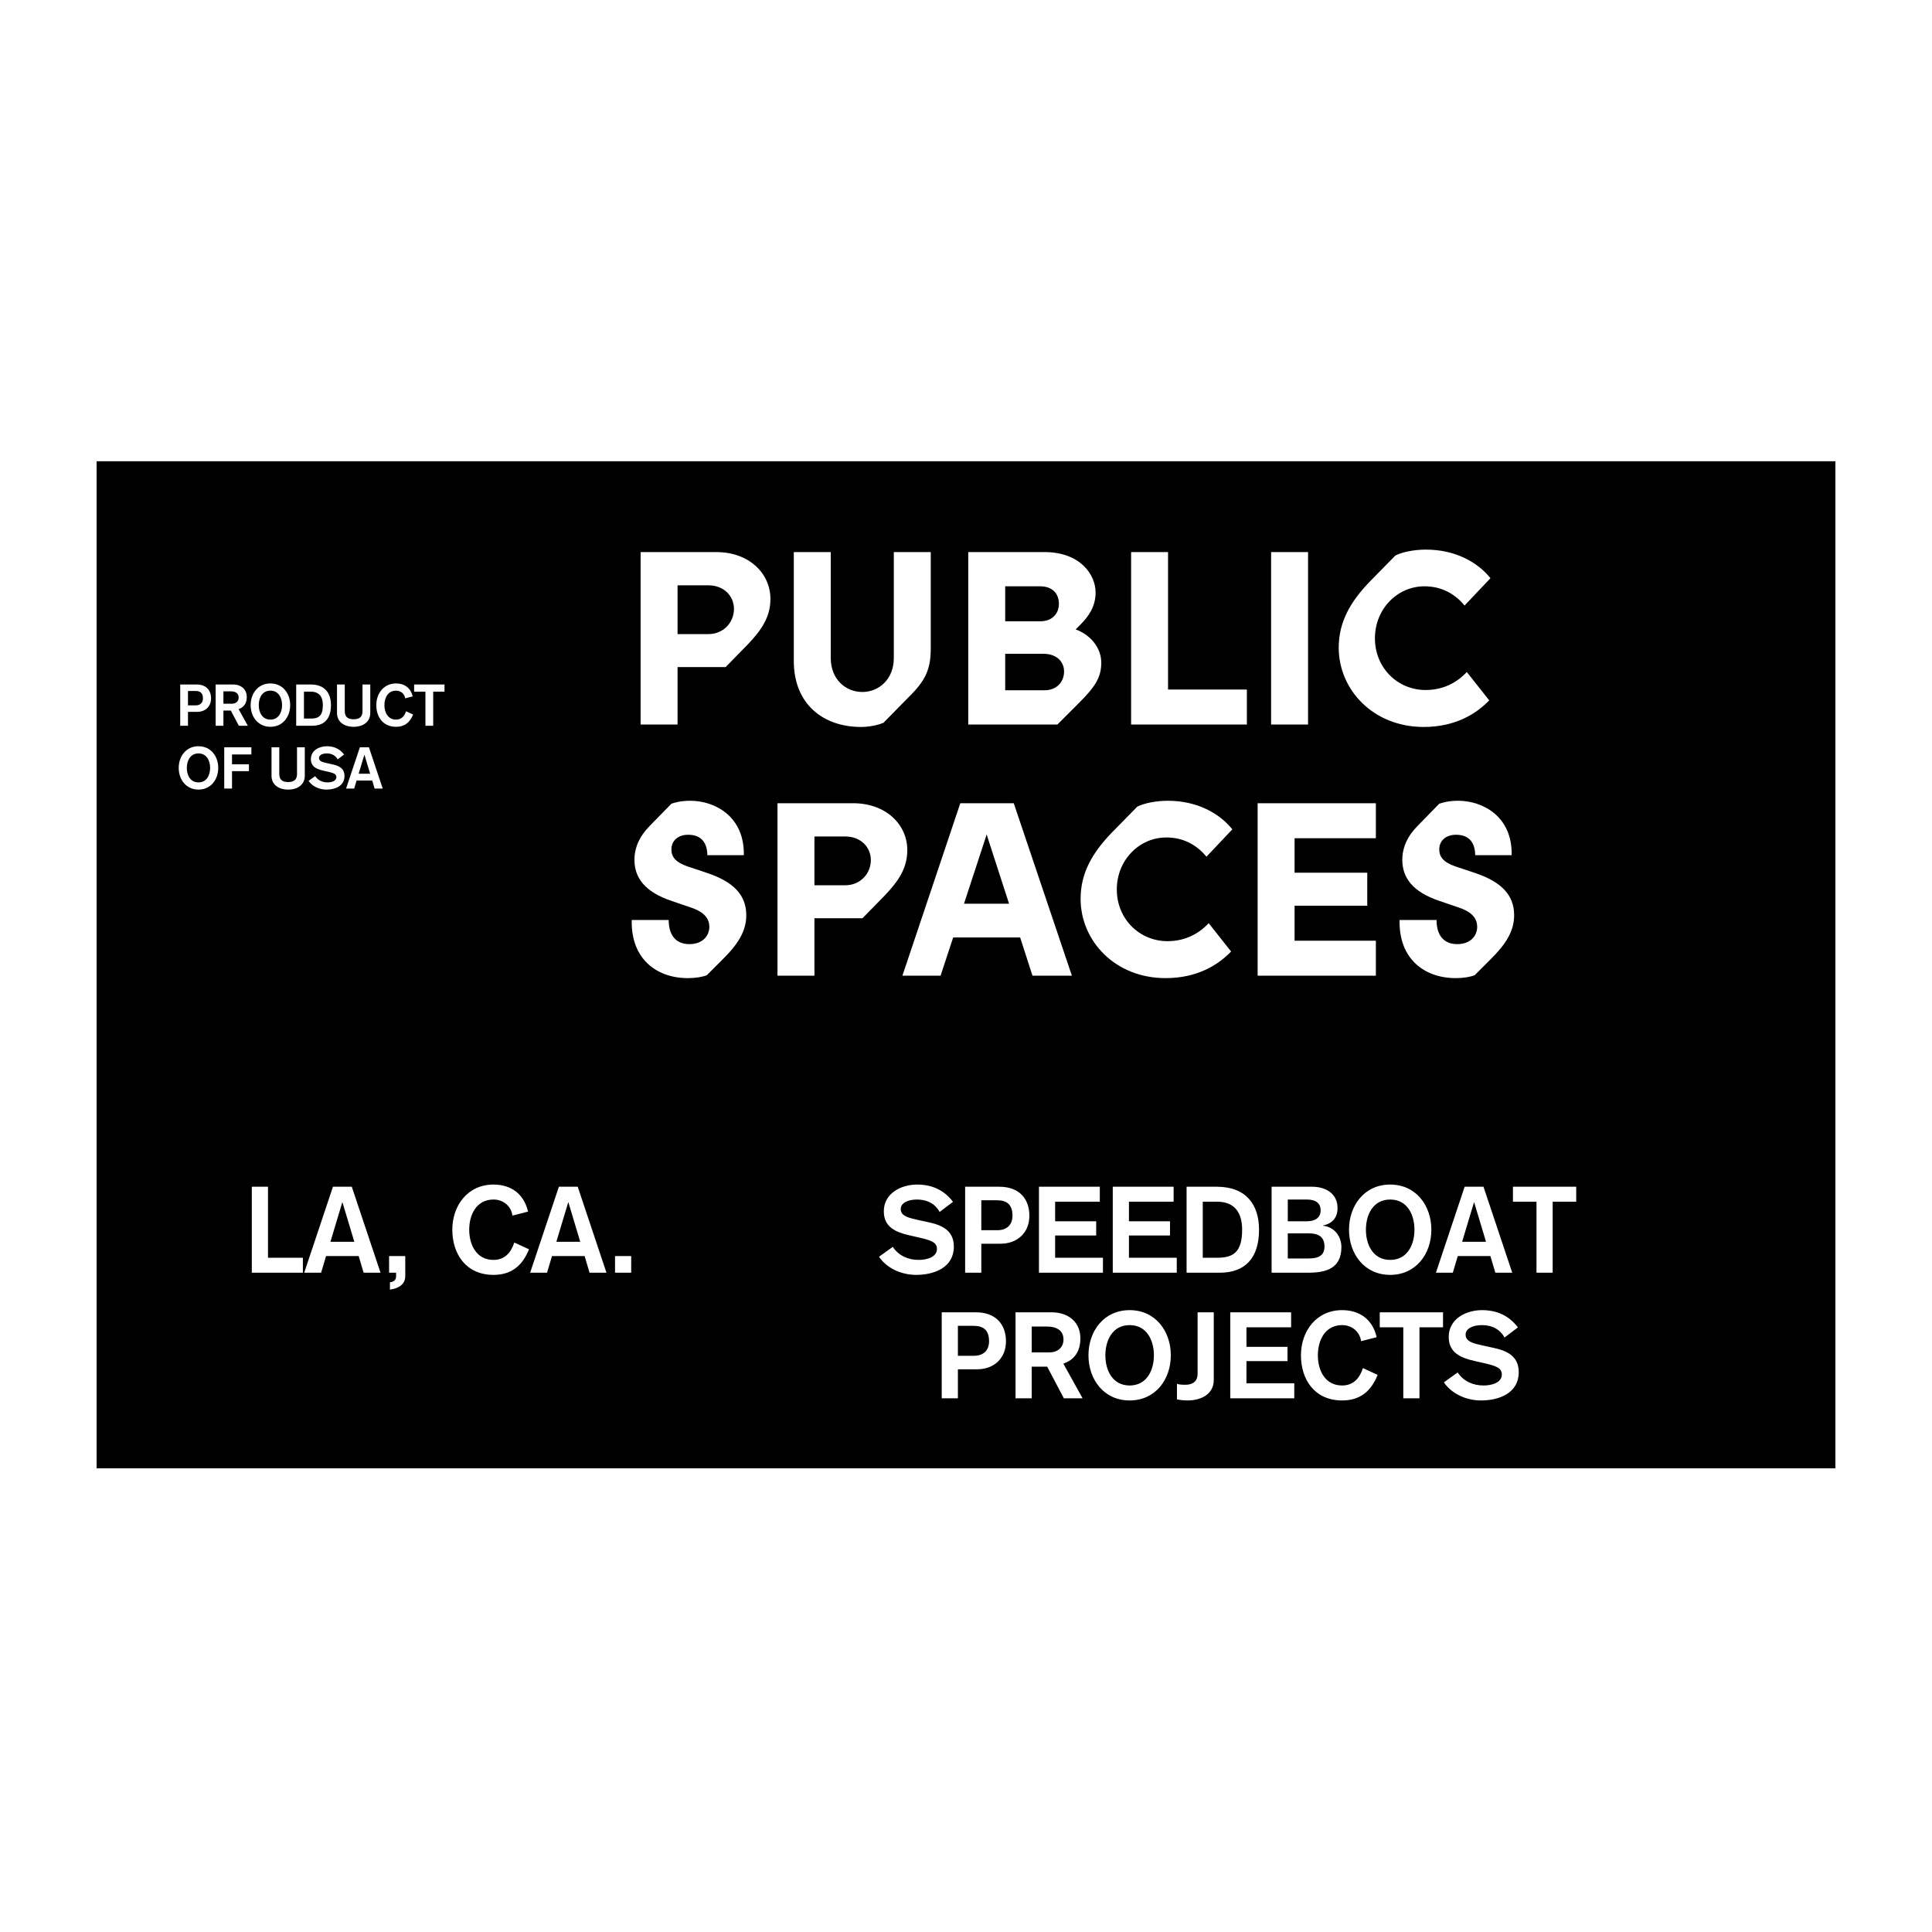
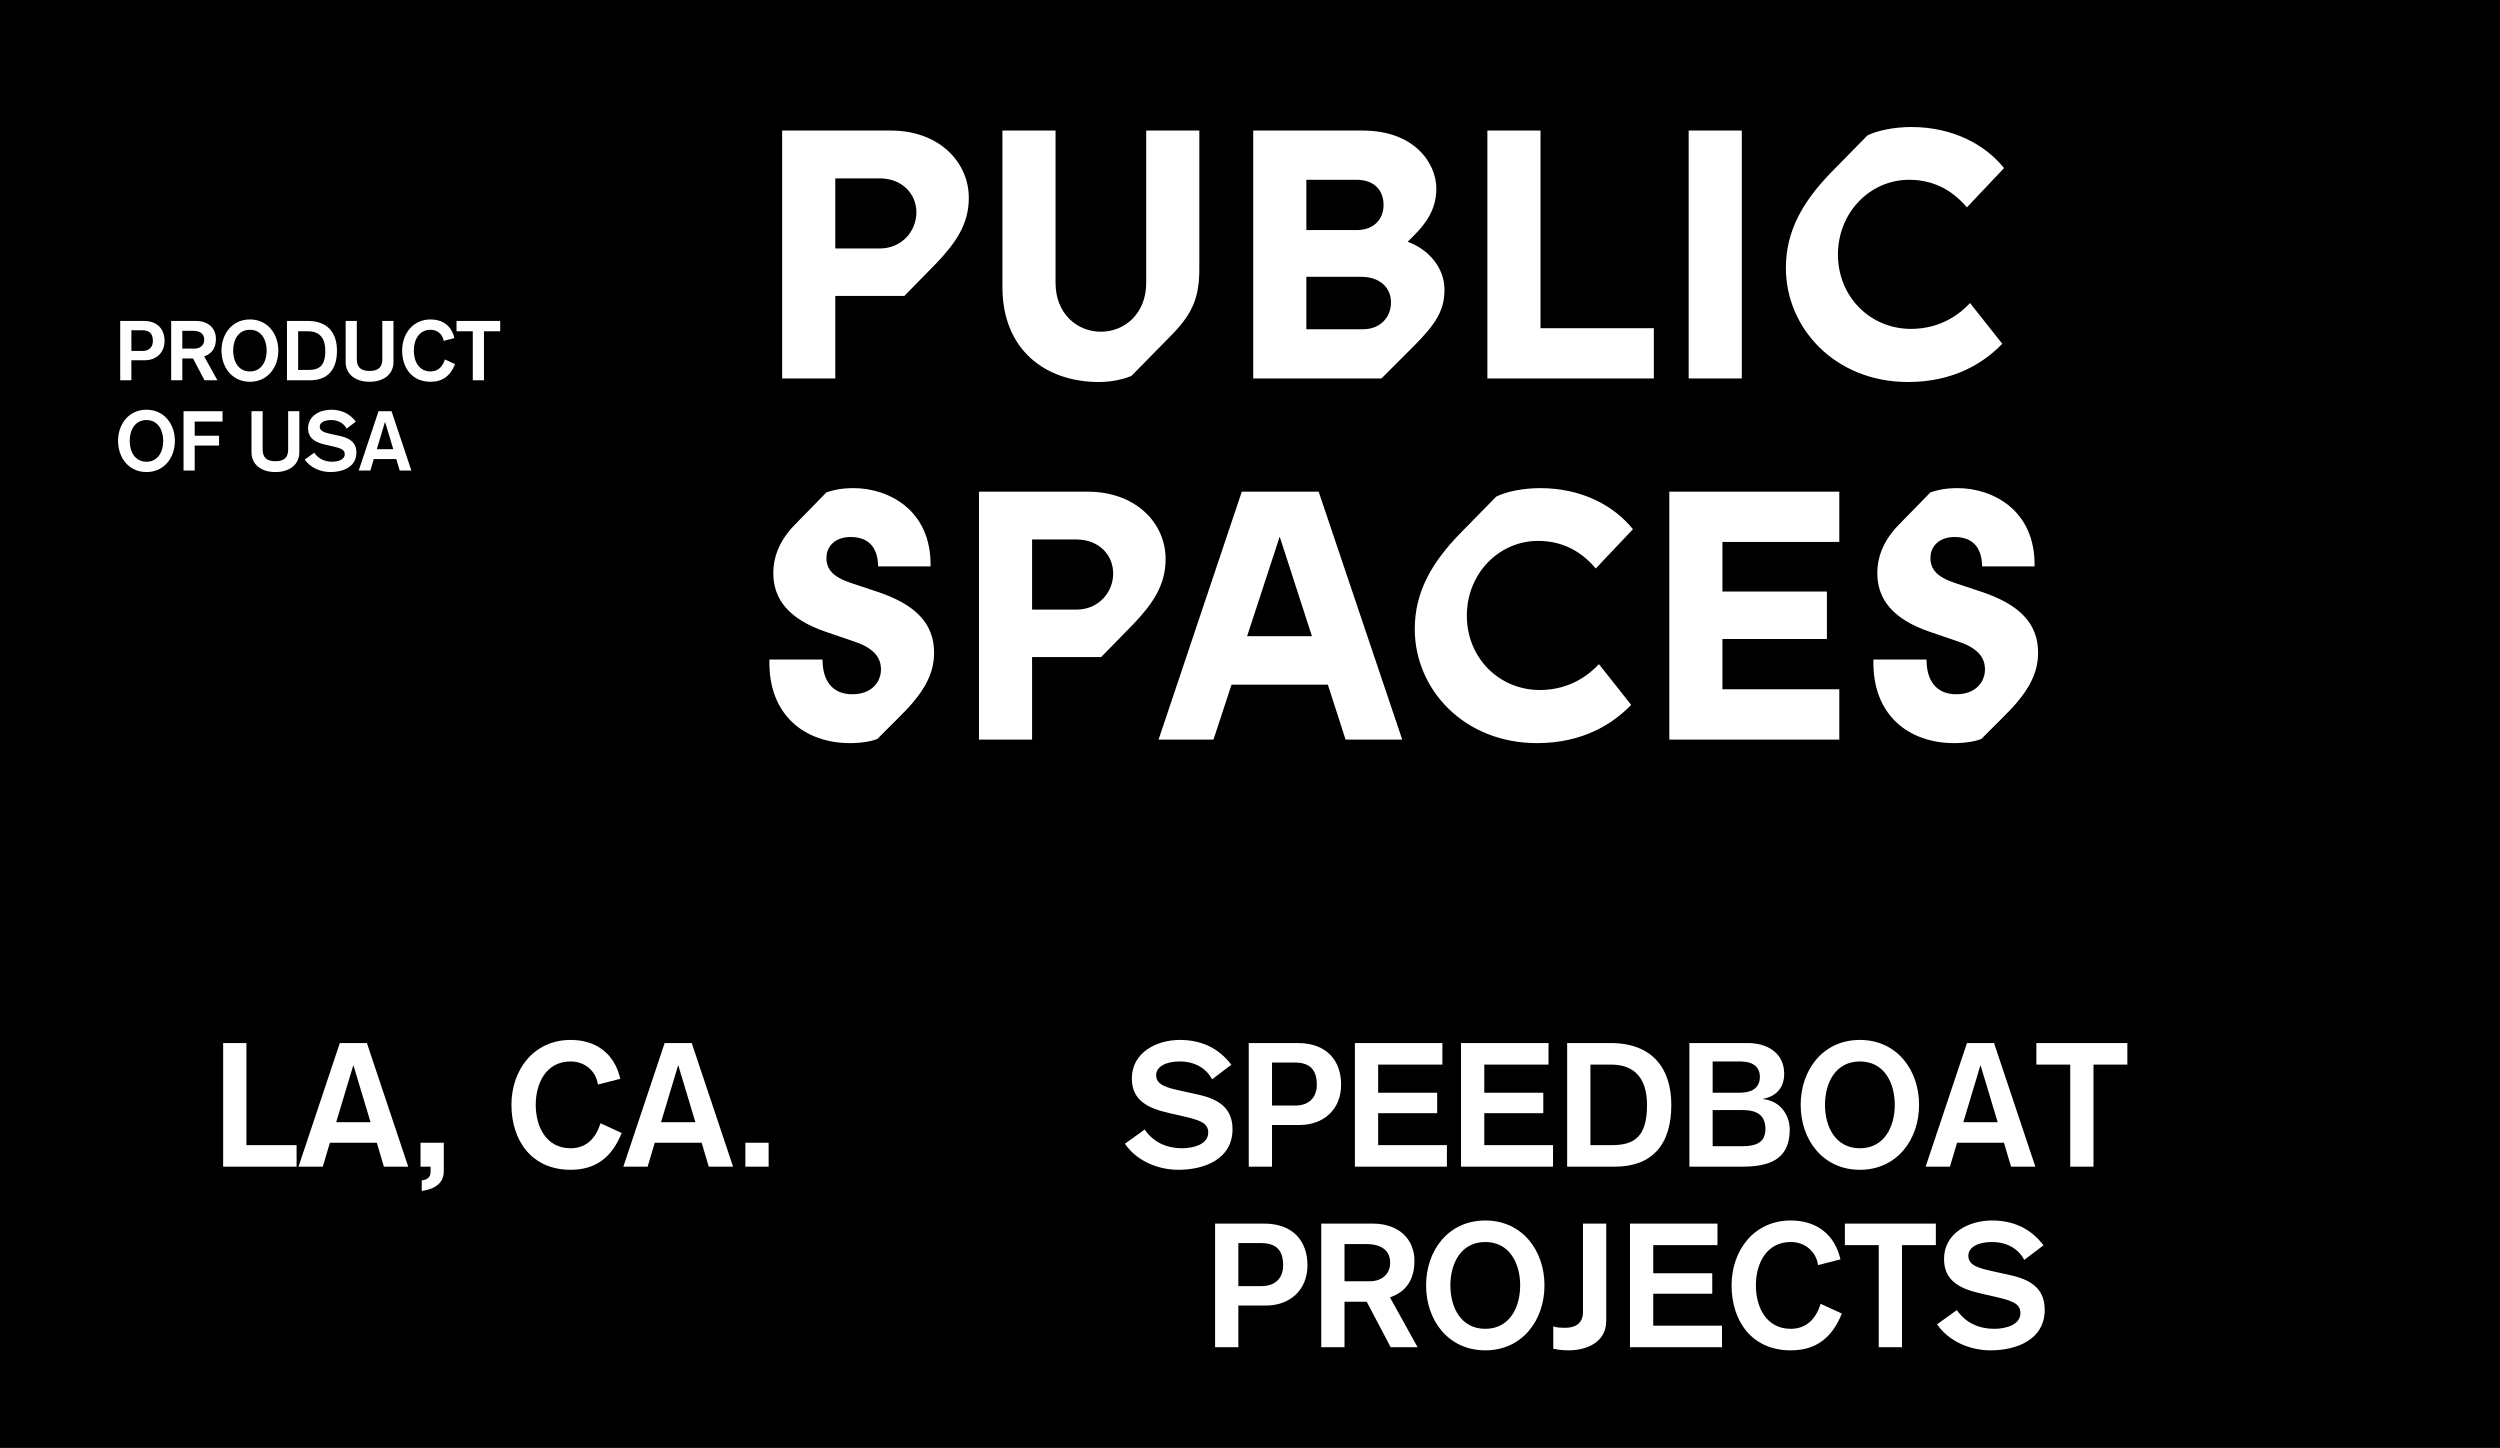
- <svg xmlns="http://www.w3.org/2000/svg" width="800" height="800" viewBox="0 0 800 800" fill="none">
-   <rect width="800" height="800" fill="white" />
-   <path d="M40 191H760V608H40V191Z" fill="black" />
-   <path d="M296.576 228.6H265.262V300H280.562V276.234H300.452L309.734 266.748C315.344 260.832 319.016 255.528 319.016 247.98C319.016 237.576 310.346 228.6 296.576 228.6ZM293.312 262.566H280.562V242.37H293.312C299.84 242.37 303.92 246.858 303.92 252.162C303.92 257.466 299.84 262.566 293.312 262.566ZM356.542 301.02C360.826 301.02 364.396 299.898 365.824 299.286L377.656 287.25C383.674 281.028 385.408 276.336 385.408 268.38V228.6H370.108V272.46C370.108 281.334 363.886 286.536 357.052 286.536C350.218 286.536 343.996 281.334 343.996 272.46V228.6H328.696V273.684C328.696 291.636 340.936 301.02 356.542 301.02ZM445.402 260.628L447.238 258.792C450.604 255.426 453.664 251.346 453.664 245.328C453.664 237.984 447.34 228.6 432.448 228.6H400.93V300H437.854L447.034 290.82C453.664 284.19 456.01 280.314 456.01 274.398C456.01 268.278 451.624 262.872 445.402 260.628ZM416.23 242.778H430.714C435.814 242.778 438.466 245.838 438.466 250.02C438.466 253.998 435.814 257.262 430.714 257.262H416.23V242.778ZM432.55 285.822H416.23V270.726H432.04C437.548 270.726 440.608 273.99 440.608 278.07C440.608 282.354 437.548 285.822 432.55 285.822ZM468.366 300H516.306V285.516H483.666V228.6H468.366V300ZM526.338 300H541.638V228.6H526.338V300ZM589.525 301.02C602.581 301.02 611.251 295.614 616.657 290.004L607.375 278.274C604.621 281.232 599.113 285.72 590.341 285.72C578.713 285.72 569.329 276.54 569.329 264.3C569.329 252.162 578.611 242.778 589.831 242.778C597.583 242.778 602.887 246.45 606.457 250.734L617.167 239.412C611.761 232.68 602.479 227.58 590.443 227.58C585.547 227.58 580.549 228.6 577.795 230.028L567.187 240.84C559.231 249.102 554.335 257.466 554.335 268.176C554.335 285.618 568.615 301.02 589.525 301.02ZM284.846 405.02C288.008 405.02 291.068 404.51 292.7 403.796L299.024 397.472C305.246 391.352 309.02 385.844 309.02 379.01C309.02 370.34 303.41 365.036 292.802 361.466L284.846 358.814C279.746 357.08 278.012 354.836 278.012 351.674C278.012 348.308 280.562 345.656 284.948 345.656C289.64 345.656 292.802 348.104 292.904 354.122H308C308.306 337.904 295.862 331.58 285.866 331.58C281.99 331.58 279.44 332.294 278.012 332.804L269.138 341.882C264.752 346.268 262.712 351.062 262.712 356.06C262.712 363.506 267.098 369.32 277.91 372.992L286.274 375.848C291.884 377.786 293.72 380.54 293.72 383.804C293.72 387.17 291.272 390.944 285.458 390.944C279.542 390.944 276.89 386.864 276.89 380.948H261.59C261.182 396.962 271.79 405.02 284.846 405.02ZM353.254 332.6H321.94V404H337.24V380.234H357.13L366.412 370.748C372.022 364.832 375.694 359.528 375.694 351.98C375.694 341.576 367.024 332.6 353.254 332.6ZM349.99 366.566H337.24V346.37H349.99C356.518 346.37 360.598 350.858 360.598 356.162C360.598 361.466 356.518 366.566 349.99 366.566ZM427.525 404H443.845L419.773 332.6H397.639L373.669 404H389.479L394.681 388.19H422.425L427.525 404ZM399.169 374.216L408.553 345.554L417.835 374.216H399.169ZM482.644 405.02C495.7 405.02 504.37 399.614 509.776 394.004L500.494 382.274C497.74 385.232 492.232 389.72 483.46 389.72C471.832 389.72 462.448 380.54 462.448 368.3C462.448 356.162 471.73 346.778 482.95 346.778C490.702 346.778 496.006 350.45 499.576 354.734L510.286 343.412C504.88 336.68 495.598 331.58 483.562 331.58C478.666 331.58 473.668 332.6 470.914 334.028L460.306 344.84C452.35 353.102 447.454 361.466 447.454 372.176C447.454 389.618 461.734 405.02 482.644 405.02ZM520.76 404H569.72V389.516H536.06V375.032H566.15V361.364H536.06V347.084H569.72V332.6H520.76V404ZM602.799 405.02C605.961 405.02 609.021 404.51 610.653 403.796L616.977 397.472C623.199 391.352 626.973 385.844 626.973 379.01C626.973 370.34 621.363 365.036 610.755 361.466L602.799 358.814C597.699 357.08 595.965 354.836 595.965 351.674C595.965 348.308 598.515 345.656 602.901 345.656C607.593 345.656 610.755 348.104 610.857 354.122H625.953C626.259 337.904 613.815 331.58 603.819 331.58C599.943 331.58 597.393 332.294 595.965 332.804L587.091 341.882C582.705 346.268 580.665 351.062 580.665 356.06C580.665 363.506 585.051 369.32 595.863 372.992L604.227 375.848C609.837 377.786 611.673 380.54 611.673 383.804C611.673 387.17 609.225 390.944 603.411 390.944C597.495 390.944 594.843 386.864 594.843 380.948H579.543C579.135 396.962 589.743 405.02 602.799 405.02Z" fill="white" />
-   <path d="M363.969 520.4C367.369 525.35 373.469 527.9 379.369 527.9C386.769 527.9 394.969 524.9 394.969 516.2C394.969 509.45 389.969 507.3 384.669 506.15L380.319 505.2C376.319 504.3 372.969 503.6 372.969 500.65C372.969 498.15 375.869 496.7 379.719 496.7C384.069 496.7 387.369 498.6 389.069 501.85L394.619 497.65C390.919 492.75 385.869 490.5 379.769 490.5C373.119 490.5 365.969 494.1 365.969 501.6C365.969 508.15 370.969 510.25 376.669 511.55L380.619 512.45C385.369 513.55 387.969 514.35 387.969 517.15C387.969 520.6 383.669 521.7 380.419 521.7C376.069 521.7 372.169 520 369.669 516.3L363.969 520.4ZM399.641 527H406.341V515H414.241C421.291 515 426.241 510.45 426.241 503.4C426.241 496.5 422.141 491.4 413.791 491.4H399.641V527ZM406.341 497H412.741C416.591 497 419.241 498.45 419.241 503.4C419.241 506.9 417.191 509.4 412.991 509.4H406.341V497ZM430.207 527H456.707V520.8H436.907V511.6H453.907V505.7H436.907V497.6H455.407V491.4H430.207V527ZM460.773 527H487.273V520.8H467.473V511.6H484.473V505.7H467.473V497.6H485.973V491.4H460.773V527ZM491.34 527H505.09C515.69 527 521.34 520.8 521.34 509.2C521.34 499 516.14 491.4 503.84 491.4H491.34V527ZM498.04 497.6H503.99C511.29 497.6 514.34 502.2 514.34 509.2C514.34 518.4 510.74 520.8 504.14 520.8H498.04V497.6ZM533.245 510.7H541.895C545.945 510.7 548.445 512.15 548.445 516.15C548.445 519.85 545.995 521.1 541.945 521.1H533.245V510.7ZM533.245 496.7H541.195C545.095 496.7 546.845 498.45 546.845 501.15C546.845 504.55 544.145 505.7 541.195 505.7H533.245V496.7ZM526.545 527H541.695C549.095 527 555.445 525.25 555.445 516.35C555.445 512.1 552.695 508.05 547.795 507.55V507.45C551.695 506.7 553.845 504.15 553.845 500.25C553.845 494.35 549.145 491.4 543.295 491.4H526.545V527ZM575.645 496.7C582.745 496.7 585.695 503 585.695 509.2C585.695 515.4 582.745 521.7 575.645 521.7C568.545 521.7 565.595 515.4 565.595 509.2C565.595 503 568.545 496.7 575.645 496.7ZM575.645 490.5C564.995 490.5 558.595 499.15 558.595 509.2C558.595 519.25 564.995 527.9 575.645 527.9C586.295 527.9 592.695 519.25 592.695 509.2C592.695 499.15 586.295 490.5 575.645 490.5ZM615.333 514.2H605.433L610.333 497.9H610.433L615.333 514.2ZM594.583 527H601.583L603.633 520.1H617.133L619.183 527H626.183L614.283 491.4H606.483L594.583 527ZM636.227 527H642.927V497.6H652.677V491.4H626.477V497.6H636.227V527ZM389.948 579H396.648V567H404.548C411.598 567 416.548 562.45 416.548 555.4C416.548 548.5 412.448 543.4 404.098 543.4H389.948V579ZM396.648 549H403.048C406.898 549 409.548 550.45 409.548 555.4C409.548 558.9 407.498 561.4 403.298 561.4H396.648V549ZM420.515 579H427.215V565.9H433.615L440.515 579H448.265L440.315 564.65C442.015 564 447.365 562.15 447.365 554.15C447.365 547.9 442.915 543.4 435.365 543.4H420.515V579ZM427.215 549.3H433.515C438.165 549.3 440.365 551.4 440.365 554.65C440.365 558 437.915 560 434.515 560H427.215V549.3ZM467.759 548.7C474.859 548.7 477.809 555 477.809 561.2C477.809 567.4 474.859 573.7 467.759 573.7C460.659 573.7 457.709 567.4 457.709 561.2C457.709 555 460.659 548.7 467.759 548.7ZM467.759 542.5C457.109 542.5 450.709 551.15 450.709 561.2C450.709 571.25 457.109 579.9 467.759 579.9C478.409 579.9 484.809 571.25 484.809 561.2C484.809 551.15 478.409 542.5 467.759 542.5ZM502.597 543.4H495.897V568.85C495.897 572.6 493.097 573.4 490.847 573.4C489.697 573.4 488.147 573.35 487.347 573V579.45C488.397 579.65 489.797 579.9 491.797 579.9C496.297 579.9 502.597 578 502.597 571.35V543.4ZM509.431 579H535.931V572.8H516.131V563.6H533.131V557.7H516.131V549.6H534.631V543.4H509.431V579ZM570.047 553.7C568.347 546.25 562.897 542.5 555.747 542.5C545.097 542.5 538.697 551.15 538.697 561.2C538.697 571.25 544.347 579.9 555.747 579.9C562.847 579.9 567.597 576.45 570.447 569.3L564.347 566.5C563.047 570.65 560.397 573.7 555.747 573.7C548.647 573.7 545.697 567.4 545.697 561.2C545.697 555 548.647 548.7 555.747 548.7C559.797 548.7 563.047 551.4 563.597 555.35L570.047 553.7ZM581.076 579H587.776V549.6H597.526V543.4H571.326V549.6H581.076V579ZM597.88 572.4C601.28 577.35 607.38 579.9 613.28 579.9C620.68 579.9 628.88 576.9 628.88 568.2C628.88 561.45 623.88 559.3 618.58 558.15L614.23 557.2C610.23 556.3 606.88 555.6 606.88 552.65C606.88 550.15 609.78 548.7 613.63 548.7C617.98 548.7 621.28 550.6 622.98 553.85L628.53 549.65C624.83 544.75 619.78 542.5 613.68 542.5C607.03 542.5 599.88 546.1 599.88 553.6C599.88 560.15 604.88 562.25 610.58 563.55L614.53 564.45C619.28 565.55 621.88 566.35 621.88 569.15C621.88 572.6 617.58 573.7 614.33 573.7C609.98 573.7 606.08 572 603.58 568.3L597.88 572.4Z" fill="white" />
-   <path d="M104.268 527H125.418V520.8H110.968V491.4H104.268V527ZM146.718 514.2H136.818L141.718 497.9H141.818L146.718 514.2ZM125.968 527H132.968L135.018 520.1H148.518L150.568 527H157.568L145.668 491.4H137.868L125.968 527ZM161.112 527H164.012V528.55C164.012 530.15 162.862 530.8 161.462 530.95V534C164.762 533.55 167.812 532.05 167.812 528.35V520.1H161.112V527ZM218.644 501.7C216.944 494.25 211.494 490.5 204.344 490.5C193.694 490.5 187.294 499.15 187.294 509.2C187.294 519.25 192.944 527.9 204.344 527.9C211.444 527.9 216.194 524.45 219.044 517.3L212.944 514.5C211.644 518.65 208.994 521.7 204.344 521.7C197.244 521.7 194.294 515.4 194.294 509.2C194.294 503 197.244 496.7 204.344 496.7C208.394 496.7 211.644 499.4 212.194 503.35L218.644 501.7ZM240.272 514.2H230.372L235.272 497.9H235.372L240.272 514.2ZM219.522 527H226.522L228.572 520.1H242.072L244.122 527H251.122L239.222 491.4H231.422L219.522 527ZM254.666 527H261.366V520.1H254.666V527Z" fill="white" />
-   <path d="M74.624 300.52H77.84V294.76H81.632C85.016 294.76 87.392 292.576 87.392 289.192C87.392 285.88 85.424 283.432 81.416 283.432H74.624V300.52ZM77.84 286.12H80.912C82.76 286.12 84.032 286.816 84.032 289.192C84.032 290.872 83.048 292.072 81.032 292.072H77.84V286.12Z" fill="white" />
-   <path d="M89.296 300.52H92.512V294.232H95.584L98.896 300.52H102.616L98.8 293.632C99.616 293.32 102.184 292.432 102.184 288.592C102.184 285.592 100.048 283.432 96.424 283.432H89.296V300.52ZM92.512 286.264H95.536C97.768 286.264 98.824 287.272 98.824 288.832C98.824 290.44 97.648 291.4 96.016 291.4H92.512V286.264Z" fill="white" />
-   <path d="M111.973 285.976C115.381 285.976 116.797 289 116.797 291.976C116.797 294.952 115.381 297.976 111.973 297.976C108.565 297.976 107.149 294.952 107.149 291.976C107.149 289 108.565 285.976 111.973 285.976ZM111.973 283C106.861 283 103.789 287.152 103.789 291.976C103.789 296.8 106.861 300.952 111.973 300.952C117.085 300.952 120.157 296.8 120.157 291.976C120.157 287.152 117.085 283 111.973 283Z" fill="white" />
-   <path d="M122.647 300.52H129.247C134.335 300.52 137.047 297.544 137.047 291.976C137.047 287.08 134.551 283.432 128.647 283.432H122.647V300.52ZM125.863 286.408H128.719C132.223 286.408 133.687 288.616 133.687 291.976C133.687 296.392 131.959 297.544 128.791 297.544H125.863V286.408Z" fill="white" />
-   <path d="M153.322 283.432H150.106V294.424C150.106 296.512 149.218 297.832 146.434 297.832C143.65 297.832 142.762 296.512 142.762 294.424V283.432H139.546V295.264C139.546 298.744 142.306 300.952 146.434 300.952C150.562 300.952 153.322 298.744 153.322 295.264V283.432Z" fill="white" />
-   <path d="M170.868 288.376C170.052 284.8 167.436 283 164.004 283C158.892 283 155.82 287.152 155.82 291.976C155.82 296.8 158.532 300.952 164.004 300.952C167.412 300.952 169.692 299.296 171.06 295.864L168.132 294.52C167.508 296.512 166.236 297.976 164.004 297.976C160.596 297.976 159.18 294.952 159.18 291.976C159.18 289 160.596 285.976 164.004 285.976C165.948 285.976 167.508 287.272 167.772 289.168L170.868 288.376Z" fill="white" />
-   <path d="M176.162 300.52H179.378V286.408H184.058V283.432H171.482V286.408H176.162V300.52Z" fill="white" />
-   <path d="M82.184 311.976C85.592 311.976 87.008 315 87.008 317.976C87.008 320.952 85.592 323.976 82.184 323.976C78.776 323.976 77.36 320.952 77.36 317.976C77.36 315 78.776 311.976 82.184 311.976ZM82.184 309C77.072 309 74 313.152 74 317.976C74 322.8 77.072 326.952 82.184 326.952C87.296 326.952 90.368 322.8 90.368 317.976C90.368 313.152 87.296 309 82.184 309Z" fill="white" />
-   <path d="M92.858 326.52H96.074V319.32H103.082V316.488H96.074V312.408H104.09V309.432H92.858V326.52Z" fill="white" />
-   <path d="M126.205 309.432H122.989V320.424C122.989 322.512 122.101 323.832 119.317 323.832C116.533 323.832 115.645 322.512 115.645 320.424V309.432H112.429V321.264C112.429 324.744 115.189 326.952 119.317 326.952C123.445 326.952 126.205 324.744 126.205 321.264V309.432Z" fill="white" />
-   <path d="M127.767 323.352C129.399 325.728 132.327 326.952 135.159 326.952C138.711 326.952 142.647 325.512 142.647 321.336C142.647 318.096 140.247 317.064 137.703 316.512L135.615 316.056C133.695 315.624 132.087 315.288 132.087 313.872C132.087 312.672 133.479 311.976 135.327 311.976C137.415 311.976 138.999 312.888 139.815 314.448L142.479 312.432C140.703 310.08 138.279 309 135.351 309C132.159 309 128.727 310.728 128.727 314.328C128.727 317.472 131.127 318.48 133.863 319.104L135.759 319.536C138.039 320.064 139.287 320.448 139.287 321.792C139.287 323.448 137.223 323.976 135.663 323.976C133.575 323.976 131.703 323.16 130.503 321.384L127.767 323.352Z" fill="white" />
-   <path d="M153.266 320.376H148.514L150.866 312.552H150.914L153.266 320.376ZM143.306 326.52H146.666L147.65 323.208H154.13L155.114 326.52H158.474L152.762 309.432H149.018L143.306 326.52Z" fill="white" />
+ <svg xmlns="http://www.w3.org/2000/svg" width="720" height="417" viewBox="0 0 720 417" fill="none">
+   <path d="M0 0H720V417H0V0Z" fill="black" />
+   <path d="M256.576 37.6H225.262V109H240.562V85.234H260.452L269.734 75.748C275.344 69.832 279.016 64.528 279.016 56.98C279.016 46.576 270.346 37.6 256.576 37.6ZM253.312 71.566H240.562V51.37H253.312C259.84 51.37 263.92 55.858 263.92 61.162C263.92 66.466 259.84 71.566 253.312 71.566ZM316.542 110.02C320.826 110.02 324.396 108.898 325.824 108.286L337.656 96.25C343.674 90.028 345.408 85.336 345.408 77.38V37.6H330.108V81.46C330.108 90.334 323.886 95.536 317.052 95.536C310.218 95.536 303.996 90.334 303.996 81.46V37.6H288.696V82.684C288.696 100.636 300.936 110.02 316.542 110.02ZM405.402 69.628L407.238 67.792C410.604 64.426 413.664 60.346 413.664 54.328C413.664 46.984 407.34 37.6 392.448 37.6H360.93V109H397.854L407.034 99.82C413.664 93.19 416.01 89.314 416.01 83.398C416.01 77.278 411.624 71.872 405.402 69.628ZM376.23 51.778H390.714C395.814 51.778 398.466 54.838 398.466 59.02C398.466 62.998 395.814 66.262 390.714 66.262H376.23V51.778ZM392.55 94.822H376.23V79.726H392.04C397.548 79.726 400.608 82.99 400.608 87.07C400.608 91.354 397.548 94.822 392.55 94.822ZM428.366 109H476.306V94.516H443.666V37.6H428.366V109ZM486.338 109H501.638V37.6H486.338V109ZM549.525 110.02C562.581 110.02 571.251 104.614 576.657 99.004L567.375 87.274C564.621 90.232 559.113 94.72 550.341 94.72C538.713 94.72 529.329 85.54 529.329 73.3C529.329 61.162 538.611 51.778 549.831 51.778C557.583 51.778 562.887 55.45 566.457 59.734L577.167 48.412C571.761 41.68 562.479 36.58 550.443 36.58C545.547 36.58 540.549 37.6 537.795 39.028L527.187 49.84C519.231 58.102 514.335 66.466 514.335 77.176C514.335 94.618 528.615 110.02 549.525 110.02ZM244.846 214.02C248.008 214.02 251.068 213.51 252.7 212.796L259.024 206.472C265.246 200.352 269.02 194.844 269.02 188.01C269.02 179.34 263.41 174.036 252.802 170.466L244.846 167.814C239.746 166.08 238.012 163.836 238.012 160.674C238.012 157.308 240.562 154.656 244.948 154.656C249.64 154.656 252.802 157.104 252.904 163.122H268C268.306 146.904 255.862 140.58 245.866 140.58C241.99 140.58 239.44 141.294 238.012 141.804L229.138 150.882C224.752 155.268 222.712 160.062 222.712 165.06C222.712 172.506 227.098 178.32 237.91 181.992L246.274 184.848C251.884 186.786 253.72 189.54 253.72 192.804C253.72 196.17 251.272 199.944 245.458 199.944C239.542 199.944 236.89 195.864 236.89 189.948H221.59C221.182 205.962 231.79 214.02 244.846 214.02ZM313.254 141.6H281.94V213H297.24V189.234H317.13L326.412 179.748C332.022 173.832 335.694 168.528 335.694 160.98C335.694 150.576 327.024 141.6 313.254 141.6ZM309.99 175.566H297.24V155.37H309.99C316.518 155.37 320.598 159.858 320.598 165.162C320.598 170.466 316.518 175.566 309.99 175.566ZM387.525 213H403.845L379.773 141.6H357.639L333.669 213H349.479L354.681 197.19H382.425L387.525 213ZM359.169 183.216L368.553 154.554L377.835 183.216H359.169ZM442.644 214.02C455.7 214.02 464.37 208.614 469.776 203.004L460.494 191.274C457.74 194.232 452.232 198.72 443.46 198.72C431.832 198.72 422.448 189.54 422.448 177.3C422.448 165.162 431.73 155.778 442.95 155.778C450.702 155.778 456.006 159.45 459.576 163.734L470.286 152.412C464.88 145.68 455.598 140.58 443.562 140.58C438.666 140.58 433.668 141.6 430.914 143.028L420.306 153.84C412.35 162.102 407.454 170.466 407.454 181.176C407.454 198.618 421.734 214.02 442.644 214.02ZM480.76 213H529.72V198.516H496.06V184.032H526.15V170.364H496.06V156.084H529.72V141.6H480.76V213ZM562.799 214.02C565.961 214.02 569.021 213.51 570.653 212.796L576.977 206.472C583.199 200.352 586.973 194.844 586.973 188.01C586.973 179.34 581.363 174.036 570.755 170.466L562.799 167.814C557.699 166.08 555.965 163.836 555.965 160.674C555.965 157.308 558.515 154.656 562.901 154.656C567.593 154.656 570.755 157.104 570.857 163.122H585.953C586.259 146.904 573.815 140.58 563.819 140.58C559.943 140.58 557.393 141.294 555.965 141.804L547.091 150.882C542.705 155.268 540.665 160.062 540.665 165.06C540.665 172.506 545.051 178.32 555.863 181.992L564.227 184.848C569.837 186.786 571.673 189.54 571.673 192.804C571.673 196.17 569.225 199.944 563.411 199.944C557.495 199.944 554.843 195.864 554.843 189.948H539.543C539.135 205.962 549.743 214.02 562.799 214.02Z" fill="white" />
+   <path d="M323.969 329.4C327.369 334.35 333.469 336.9 339.369 336.9C346.769 336.9 354.969 333.9 354.969 325.2C354.969 318.45 349.969 316.3 344.669 315.15L340.319 314.2C336.319 313.3 332.969 312.6 332.969 309.65C332.969 307.15 335.869 305.7 339.719 305.7C344.069 305.7 347.369 307.6 349.069 310.85L354.619 306.65C350.919 301.75 345.869 299.5 339.769 299.5C333.119 299.5 325.969 303.1 325.969 310.6C325.969 317.15 330.969 319.25 336.669 320.55L340.619 321.45C345.369 322.55 347.969 323.35 347.969 326.15C347.969 329.6 343.669 330.7 340.419 330.7C336.069 330.7 332.169 329 329.669 325.3L323.969 329.4ZM359.641 336H366.341V324H374.241C381.291 324 386.241 319.45 386.241 312.4C386.241 305.5 382.141 300.4 373.791 300.4H359.641V336ZM366.341 306H372.741C376.591 306 379.241 307.45 379.241 312.4C379.241 315.9 377.191 318.4 372.991 318.4H366.341V306ZM390.207 336H416.707V329.8H396.907V320.6H413.907V314.7H396.907V306.6H415.407V300.4H390.207V336ZM420.773 336H447.273V329.8H427.473V320.6H444.473V314.7H427.473V306.6H445.973V300.4H420.773V336ZM451.34 336H465.09C475.69 336 481.34 329.8 481.34 318.2C481.34 308 476.14 300.4 463.84 300.4H451.34V336ZM458.04 306.6H463.99C471.29 306.6 474.34 311.2 474.34 318.2C474.34 327.4 470.74 329.8 464.14 329.8H458.04V306.6ZM493.245 319.7H501.895C505.945 319.7 508.445 321.15 508.445 325.15C508.445 328.85 505.995 330.1 501.945 330.1H493.245V319.7ZM493.245 305.7H501.195C505.095 305.7 506.845 307.45 506.845 310.15C506.845 313.55 504.145 314.7 501.195 314.7H493.245V305.7ZM486.545 336H501.695C509.095 336 515.445 334.25 515.445 325.35C515.445 321.1 512.695 317.05 507.795 316.55V316.45C511.695 315.7 513.845 313.15 513.845 309.25C513.845 303.35 509.145 300.4 503.295 300.4H486.545V336ZM535.645 305.7C542.745 305.7 545.695 312 545.695 318.2C545.695 324.4 542.745 330.7 535.645 330.7C528.545 330.7 525.595 324.4 525.595 318.2C525.595 312 528.545 305.7 535.645 305.7ZM535.645 299.5C524.995 299.5 518.595 308.15 518.595 318.2C518.595 328.25 524.995 336.9 535.645 336.9C546.295 336.9 552.695 328.25 552.695 318.2C552.695 308.15 546.295 299.5 535.645 299.5ZM575.333 323.2H565.433L570.333 306.9H570.433L575.333 323.2ZM554.583 336H561.583L563.633 329.1H577.133L579.183 336H586.183L574.283 300.4H566.483L554.583 336ZM596.227 336H602.927V306.6H612.677V300.4H586.477V306.6H596.227V336ZM349.948 388H356.648V376H364.548C371.598 376 376.548 371.45 376.548 364.4C376.548 357.5 372.448 352.4 364.098 352.4H349.948V388ZM356.648 358H363.048C366.898 358 369.548 359.45 369.548 364.4C369.548 367.9 367.498 370.4 363.298 370.4H356.648V358ZM380.515 388H387.215V374.9H393.615L400.515 388H408.265L400.315 373.65C402.015 373 407.365 371.15 407.365 363.15C407.365 356.9 402.915 352.4 395.365 352.4H380.515V388ZM387.215 358.3H393.515C398.165 358.3 400.365 360.4 400.365 363.65C400.365 367 397.915 369 394.515 369H387.215V358.3ZM427.759 357.7C434.859 357.7 437.809 364 437.809 370.2C437.809 376.4 434.859 382.7 427.759 382.7C420.659 382.7 417.709 376.4 417.709 370.2C417.709 364 420.659 357.7 427.759 357.7ZM427.759 351.5C417.109 351.5 410.709 360.15 410.709 370.2C410.709 380.25 417.109 388.9 427.759 388.9C438.409 388.9 444.809 380.25 444.809 370.2C444.809 360.15 438.409 351.5 427.759 351.5ZM462.597 352.4H455.897V377.85C455.897 381.6 453.097 382.4 450.847 382.4C449.697 382.4 448.147 382.35 447.347 382V388.45C448.397 388.65 449.797 388.9 451.797 388.9C456.297 388.9 462.597 387 462.597 380.35V352.4ZM469.431 388H495.931V381.8H476.131V372.6H493.131V366.7H476.131V358.6H494.631V352.4H469.431V388ZM530.047 362.7C528.347 355.25 522.897 351.5 515.747 351.5C505.097 351.5 498.697 360.15 498.697 370.2C498.697 380.25 504.347 388.9 515.747 388.9C522.847 388.9 527.597 385.45 530.447 378.3L524.347 375.5C523.047 379.65 520.397 382.7 515.747 382.7C508.647 382.7 505.697 376.4 505.697 370.2C505.697 364 508.647 357.7 515.747 357.7C519.797 357.7 523.047 360.4 523.597 364.35L530.047 362.7ZM541.076 388H547.776V358.6H557.526V352.4H531.326V358.6H541.076V388ZM557.88 381.4C561.28 386.35 567.38 388.9 573.28 388.9C580.68 388.9 588.88 385.9 588.88 377.2C588.88 370.45 583.88 368.3 578.58 367.15L574.23 366.2C570.23 365.3 566.88 364.6 566.88 361.65C566.88 359.15 569.78 357.7 573.63 357.7C577.98 357.7 581.28 359.6 582.98 362.85L588.53 358.65C584.83 353.75 579.78 351.5 573.68 351.5C567.03 351.5 559.88 355.1 559.88 362.6C559.88 369.15 564.88 371.25 570.58 372.55L574.53 373.45C579.28 374.55 581.88 375.35 581.88 378.15C581.88 381.6 577.58 382.7 574.33 382.7C569.98 382.7 566.08 381 563.58 377.3L557.88 381.4Z" fill="white" />
+   <path d="M64.268 336H85.418V329.8H70.968V300.4H64.268V336ZM106.718 323.2H96.818L101.718 306.9H101.818L106.718 323.2ZM85.968 336H92.968L95.018 329.1H108.518L110.568 336H117.568L105.668 300.4H97.868L85.968 336ZM121.112 336H124.012V337.55C124.012 339.15 122.862 339.8 121.462 339.95V343C124.762 342.55 127.812 341.05 127.812 337.35V329.1H121.112V336ZM178.644 310.7C176.944 303.25 171.494 299.5 164.344 299.5C153.694 299.5 147.294 308.15 147.294 318.2C147.294 328.25 152.944 336.9 164.344 336.9C171.444 336.9 176.194 333.45 179.044 326.3L172.944 323.5C171.644 327.65 168.994 330.7 164.344 330.7C157.244 330.7 154.294 324.4 154.294 318.2C154.294 312 157.244 305.7 164.344 305.7C168.394 305.7 171.644 308.4 172.194 312.35L178.644 310.7ZM200.272 323.2H190.372L195.272 306.9H195.372L200.272 323.2ZM179.522 336H186.522L188.572 329.1H202.072L204.122 336H211.122L199.222 300.4H191.422L179.522 336ZM214.666 336H221.366V329.1H214.666V336Z" fill="white" />
+   <path d="M34.624 109.52H37.84V103.76H41.632C45.016 103.76 47.392 101.576 47.392 98.192C47.392 94.88 45.424 92.432 41.416 92.432H34.624V109.52ZM37.84 95.12H40.912C42.76 95.12 44.032 95.816 44.032 98.192C44.032 99.872 43.048 101.072 41.032 101.072H37.84V95.12Z" fill="white" />
+   <path d="M49.296 109.52H52.512V103.232H55.584L58.896 109.52H62.616L58.8 102.632C59.616 102.32 62.184 101.432 62.184 97.592C62.184 94.592 60.048 92.432 56.424 92.432H49.296V109.52ZM52.512 95.264H55.536C57.768 95.264 58.824 96.272 58.824 97.832C58.824 99.44 57.648 100.4 56.016 100.4H52.512V95.264Z" fill="white" />
+   <path d="M71.973 94.976C75.381 94.976 76.797 98 76.797 100.976C76.797 103.952 75.381 106.976 71.973 106.976C68.565 106.976 67.149 103.952 67.149 100.976C67.149 98 68.565 94.976 71.973 94.976ZM71.973 92C66.861 92 63.789 96.152 63.789 100.976C63.789 105.8 66.861 109.952 71.973 109.952C77.085 109.952 80.157 105.8 80.157 100.976C80.157 96.152 77.085 92 71.973 92Z" fill="white" />
+   <path d="M82.647 109.52H89.247C94.335 109.52 97.047 106.544 97.047 100.976C97.047 96.08 94.551 92.432 88.647 92.432H82.647V109.52ZM85.863 95.408H88.719C92.223 95.408 93.687 97.616 93.687 100.976C93.687 105.392 91.959 106.544 88.791 106.544H85.863V95.408Z" fill="white" />
+   <path d="M113.322 92.432H110.106V103.424C110.106 105.512 109.218 106.832 106.434 106.832C103.65 106.832 102.762 105.512 102.762 103.424V92.432H99.546V104.264C99.546 107.744 102.306 109.952 106.434 109.952C110.562 109.952 113.322 107.744 113.322 104.264V92.432Z" fill="white" />
+   <path d="M130.868 97.376C130.052 93.8 127.436 92 124.004 92C118.892 92 115.82 96.152 115.82 100.976C115.82 105.8 118.532 109.952 124.004 109.952C127.412 109.952 129.692 108.296 131.06 104.864L128.132 103.52C127.508 105.512 126.236 106.976 124.004 106.976C120.596 106.976 119.18 103.952 119.18 100.976C119.18 98 120.596 94.976 124.004 94.976C125.948 94.976 127.508 96.272 127.772 98.168L130.868 97.376Z" fill="white" />
+   <path d="M136.162 109.52H139.378V95.408H144.058V92.432H131.482V95.408H136.162V109.52Z" fill="white" />
+   <path d="M42.184 120.976C45.592 120.976 47.008 124 47.008 126.976C47.008 129.952 45.592 132.976 42.184 132.976C38.776 132.976 37.36 129.952 37.36 126.976C37.36 124 38.776 120.976 42.184 120.976ZM42.184 118C37.072 118 34 122.152 34 126.976C34 131.8 37.072 135.952 42.184 135.952C47.296 135.952 50.368 131.8 50.368 126.976C50.368 122.152 47.296 118 42.184 118Z" fill="white" />
+   <path d="M52.858 135.52H56.074V128.32H63.082V125.488H56.074V121.408H64.09V118.432H52.858V135.52Z" fill="white" />
+   <path d="M86.205 118.432H82.989V129.424C82.989 131.512 82.101 132.832 79.317 132.832C76.533 132.832 75.645 131.512 75.645 129.424V118.432H72.429V130.264C72.429 133.744 75.189 135.952 79.317 135.952C83.445 135.952 86.205 133.744 86.205 130.264V118.432Z" fill="white" />
+   <path d="M87.767 132.352C89.399 134.728 92.327 135.952 95.159 135.952C98.711 135.952 102.647 134.512 102.647 130.336C102.647 127.096 100.247 126.064 97.703 125.512L95.615 125.056C93.695 124.624 92.087 124.288 92.087 122.872C92.087 121.672 93.479 120.976 95.327 120.976C97.415 120.976 98.999 121.888 99.815 123.448L102.479 121.432C100.703 119.08 98.279 118 95.351 118C92.159 118 88.727 119.728 88.727 123.328C88.727 126.472 91.127 127.48 93.863 128.104L95.759 128.536C98.039 129.064 99.287 129.448 99.287 130.792C99.287 132.448 97.223 132.976 95.663 132.976C93.575 132.976 91.703 132.16 90.503 130.384L87.767 132.352Z" fill="white" />
+   <path d="M113.266 129.376H108.514L110.866 121.552H110.914L113.266 129.376ZM103.306 135.52H106.666L107.65 132.208H114.13L115.114 135.52H118.474L112.762 118.432H109.018L103.306 135.52Z" fill="white" />
</svg>
